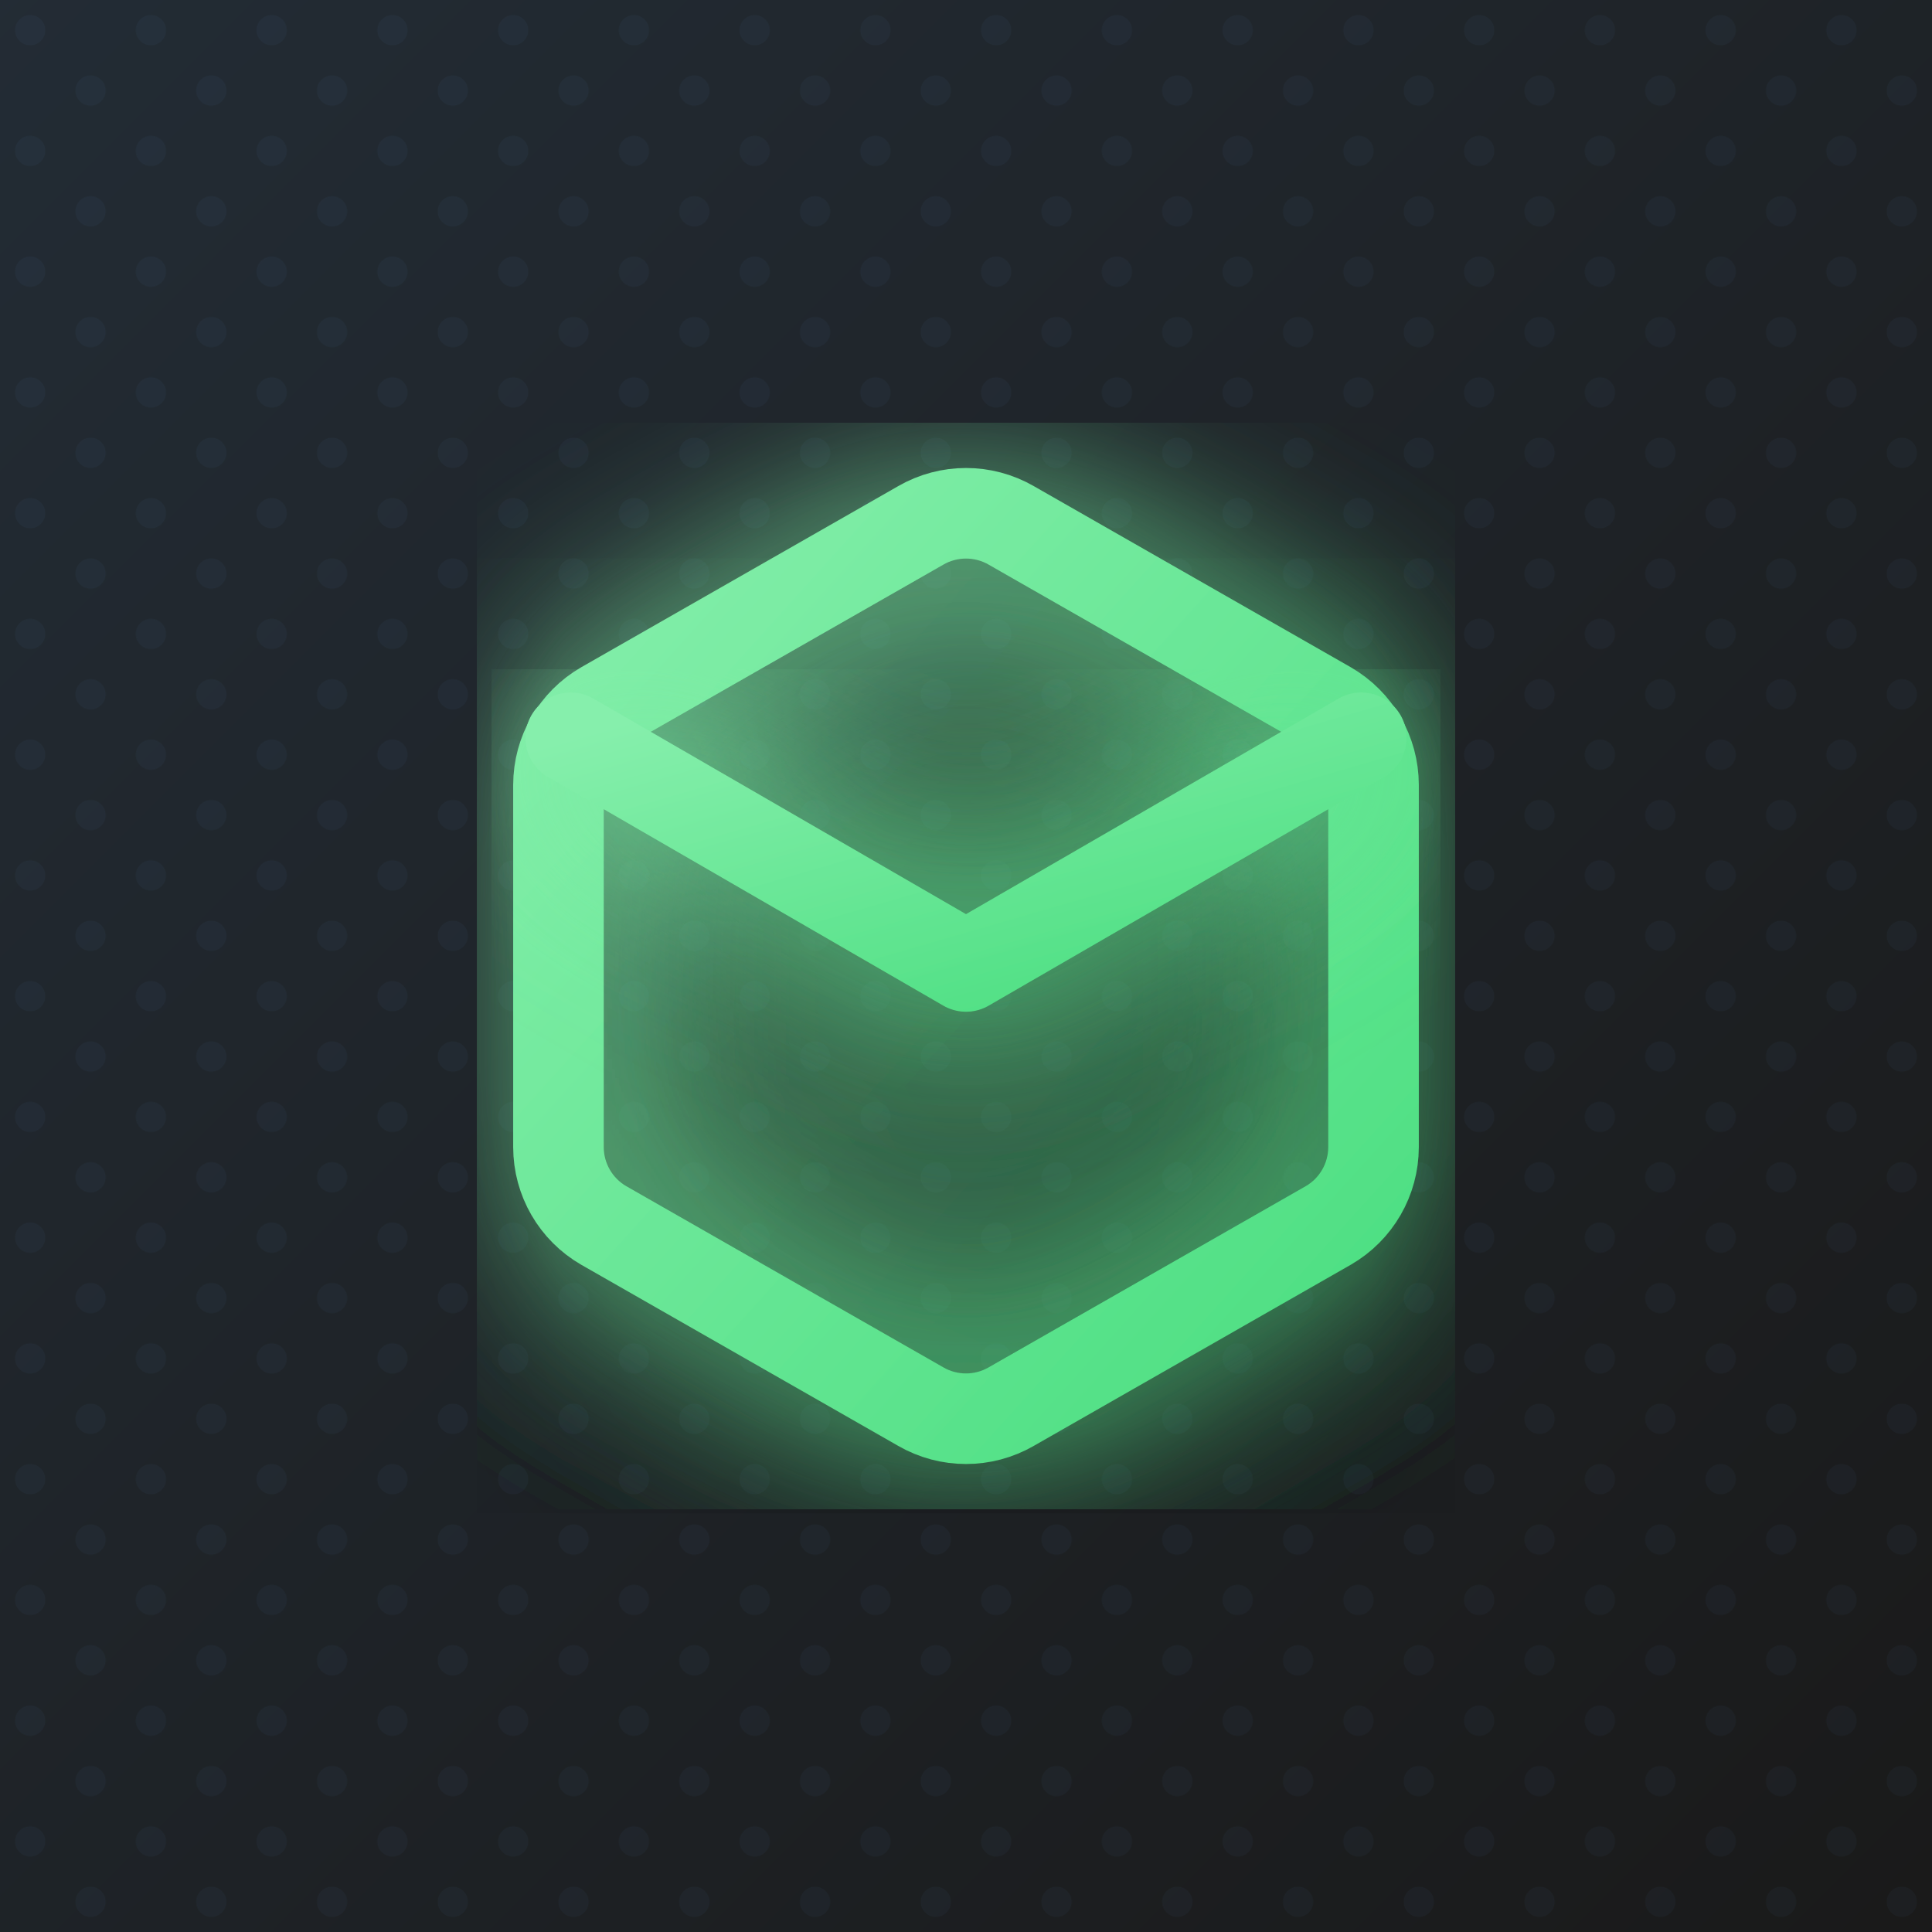
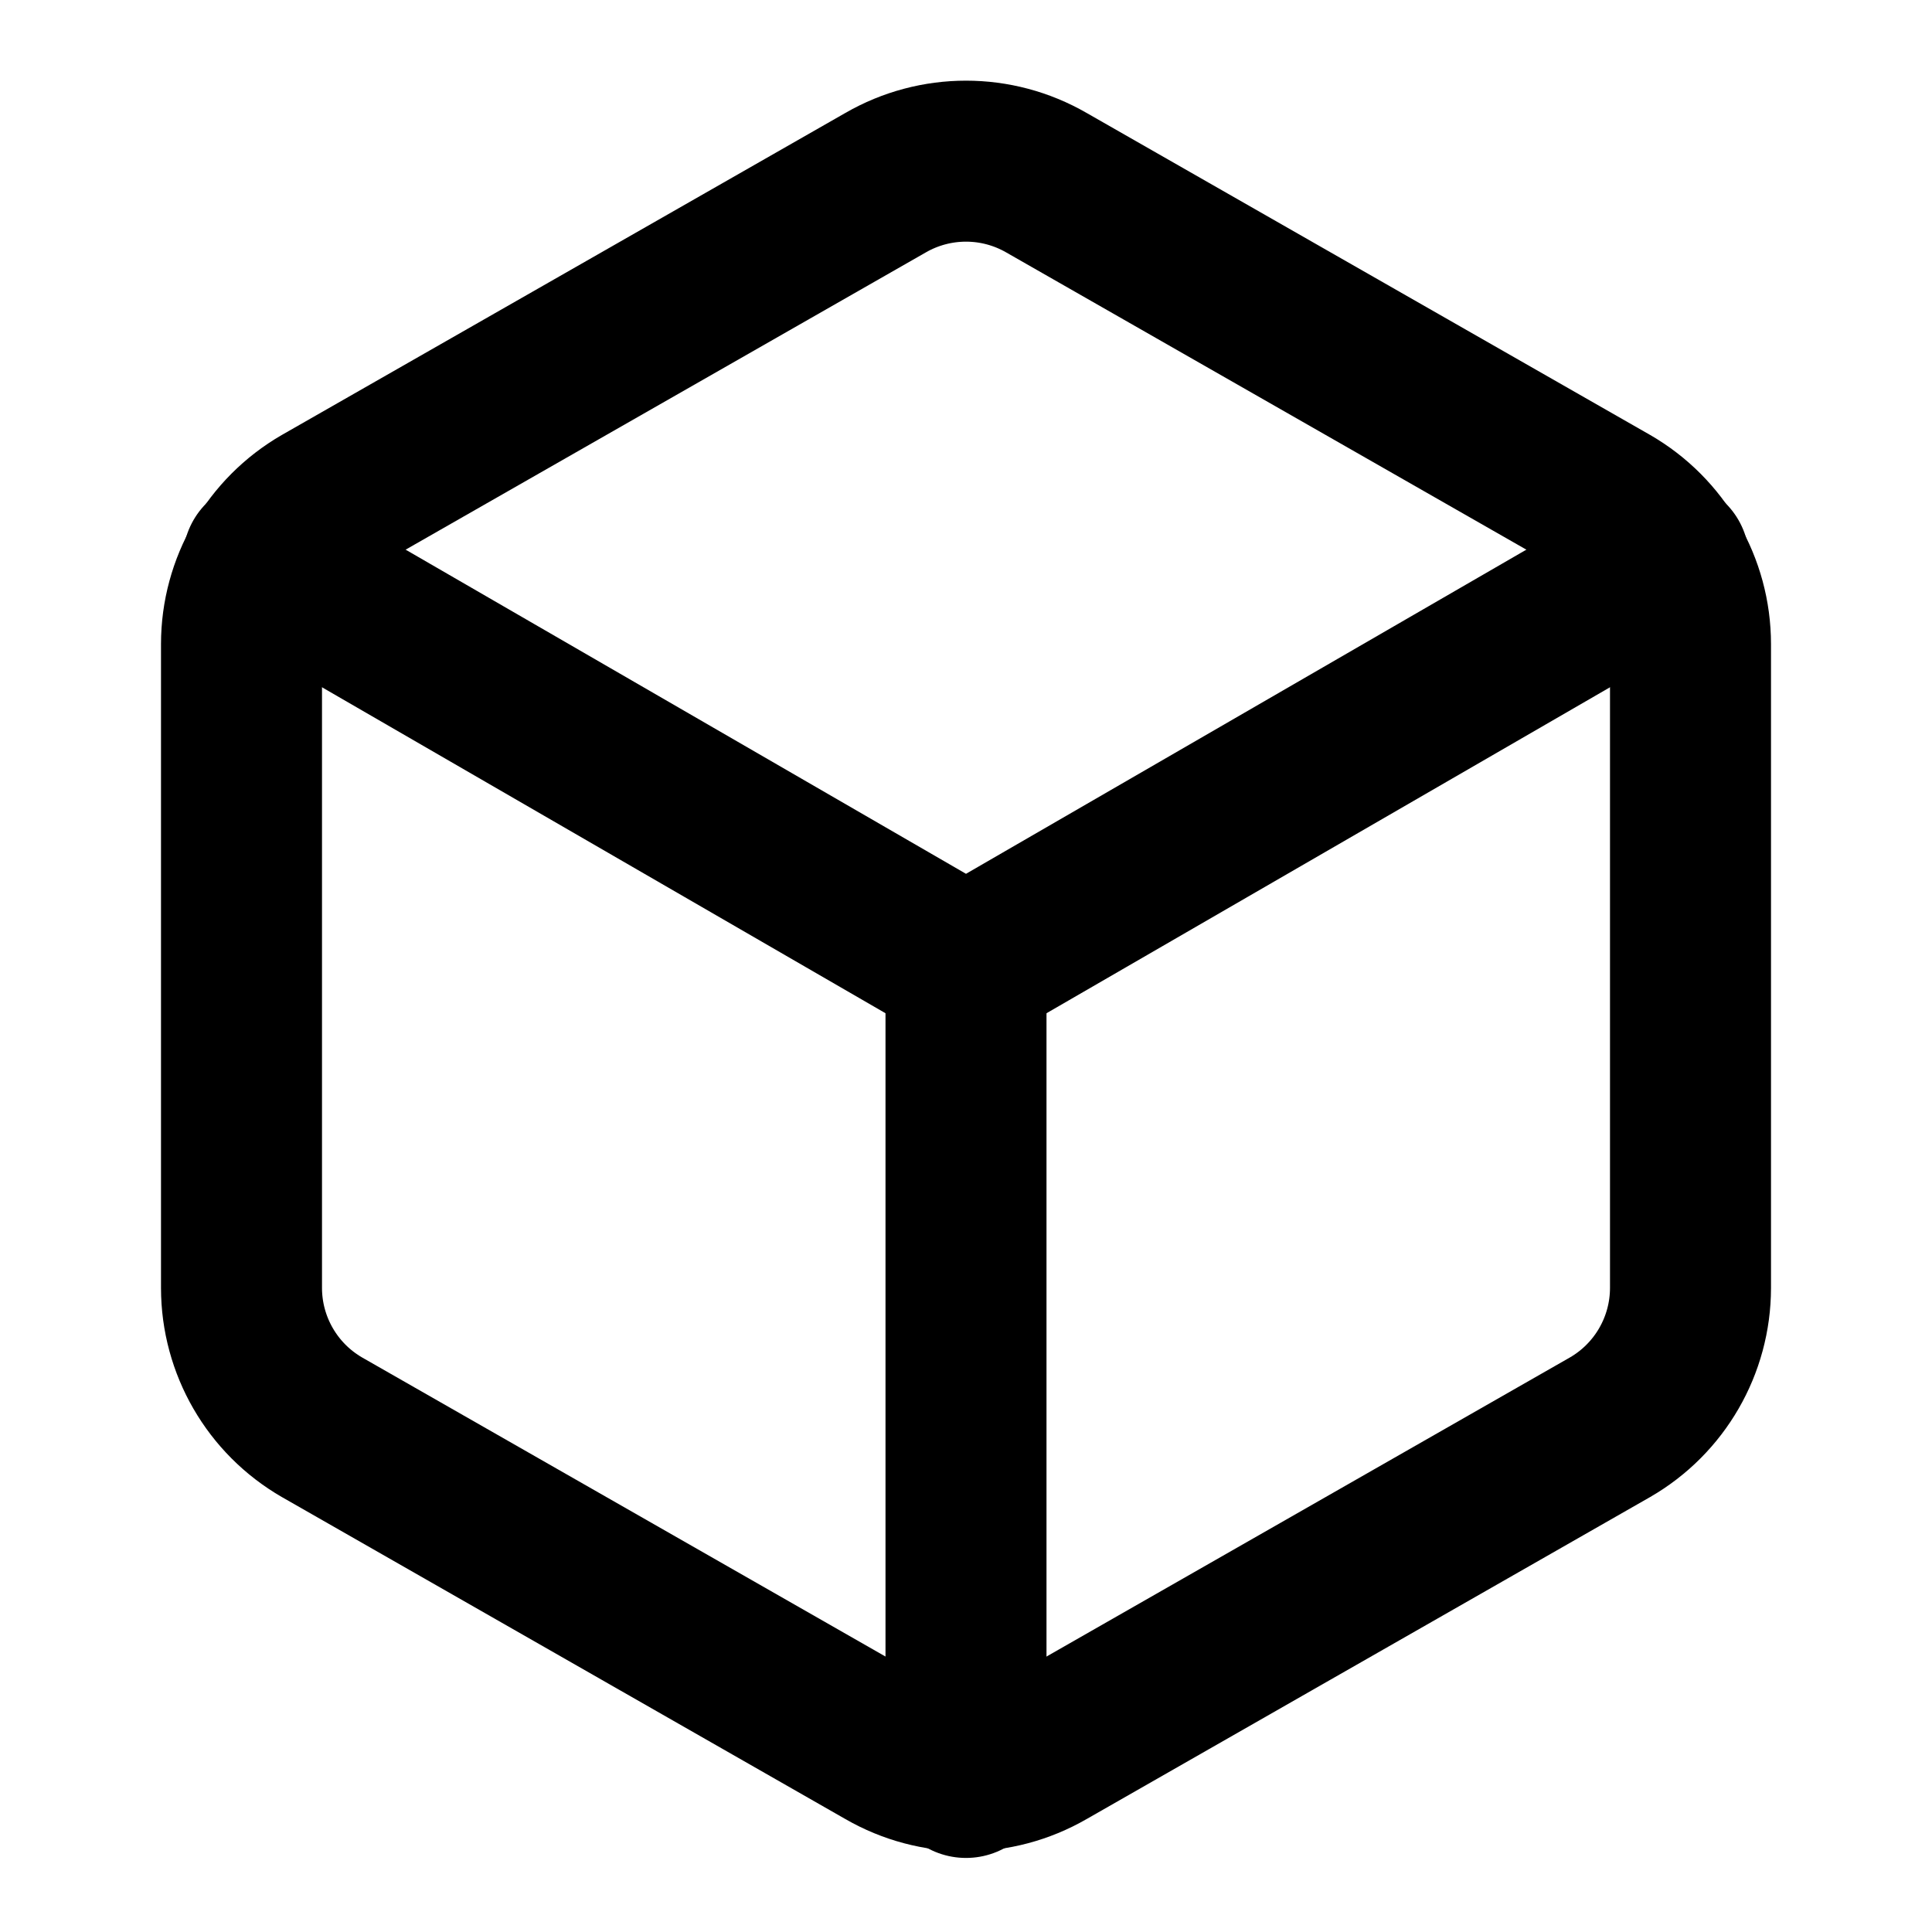
- <svg xmlns="http://www.w3.org/2000/svg" width="64" height="64" viewBox="0 0 64 64" fill="none">
-   <defs>
-     <linearGradient id="cube-light-bg" x1="0%" y1="0%" x2="100%" y2="100%">
-       <stop offset="0%" style="stop-color:#2c3e50;stop-opacity:1" />
-       <stop offset="100%" style="stop-color:#1a1a1a;stop-opacity:1" />
-     </linearGradient>
-     <linearGradient id="cube-light-stroke" x1="0%" y1="0%" x2="100%" y2="100%">
-       <stop offset="0%" style="stop-color:#86efac;stop-opacity:1" />
-       <stop offset="100%" style="stop-color:#4ade80;stop-opacity:1" />
-     </linearGradient>
-     <pattern id="carbon-texture-cube-light" x="0" y="0" width="4" height="4" patternUnits="userSpaceOnUse">
-       <rect width="4" height="4" fill="#1a1a1a" />
-       <circle cx="1" cy="1" r="0.5" fill="#2c3e50" opacity="0.3" />
-       <circle cx="3" cy="3" r="0.5" fill="#2c3e50" opacity="0.3" />
-     </pattern>
-     <filter id="cube-light-glow">
-       <feGaussianBlur stdDeviation="2" result="coloredBlur" />
-       <feMerge>
-         <feMergeNode in="coloredBlur" />
-         <feMergeNode in="SourceGraphic" />
-       </feMerge>
-     </filter>
-     <filter id="cube-light-shadow">
-       <feGaussianBlur in="SourceAlpha" stdDeviation="4" />
-       <feOffset dx="0" dy="3" result="offsetblur" />
-       <feComponentTransfer>
-         <feFuncA type="linear" slope="0.3" />
-       </feComponentTransfer>
-       <feMerge>
-         <feMergeNode />
-         <feMergeNode in="SourceGraphic" />
-       </feMerge>
-     </filter>
-   </defs>
-   <rect x="0" y="0" width="64" height="64" fill="url(#cube-light-bg)" />
-   <rect x="0" y="0" width="64" height="64" fill="url(#carbon-texture-cube-light)" opacity="0.5" />
-   <g transform="translate(14, 14) scale(1.5)" filter="url(#cube-light-shadow)">
-     <path d="M21 16V8a2 2 0 0 0-1-1.73l-7-4a2 2 0 0 0-2 0l-7 4A2 2 0 0 0 3 8v8a2 2 0 0 0 1 1.73l7 4a2 2 0 0 0 2 0l7-4A2 2 0 0 0 21 16z" fill="url(#cube-light-stroke)" fill-opacity="0.15" stroke="url(#cube-light-stroke)" stroke-width="2" stroke-linecap="round" stroke-linejoin="round" filter="url(#cube-light-glow)" />
-     <g stroke="url(#cube-light-stroke)" stroke-width="2" stroke-linecap="round" stroke-linejoin="round" fill="none" filter="url(#cube-light-glow)">
-       <polyline points="3.27 6.96 12 12.01 20.73 6.96" />
-       <line x1="12" y1="22.08" x2="12" y2="12" />
-     </g>
-   </g>
+ <svg xmlns="http://www.w3.org/2000/svg" width="24" height="24" viewBox="0 0 24 24" fill="none" stroke="currentColor" stroke-width="2" stroke-linecap="round" stroke-linejoin="round">
+   <path d="M21 16V8a2 2 0 0 0-1-1.73l-7-4a2 2 0 0 0-2 0l-7 4A2 2 0 0 0 3 8v8a2 2 0 0 0 1 1.73l7 4a2 2 0 0 0 2 0l7-4A2 2 0 0 0 21 16z" />
+   <polyline points="3.27 6.96 12 12.01 20.73 6.96" />
+   <line x1="12" y1="22.08" x2="12" y2="12" />
</svg>
